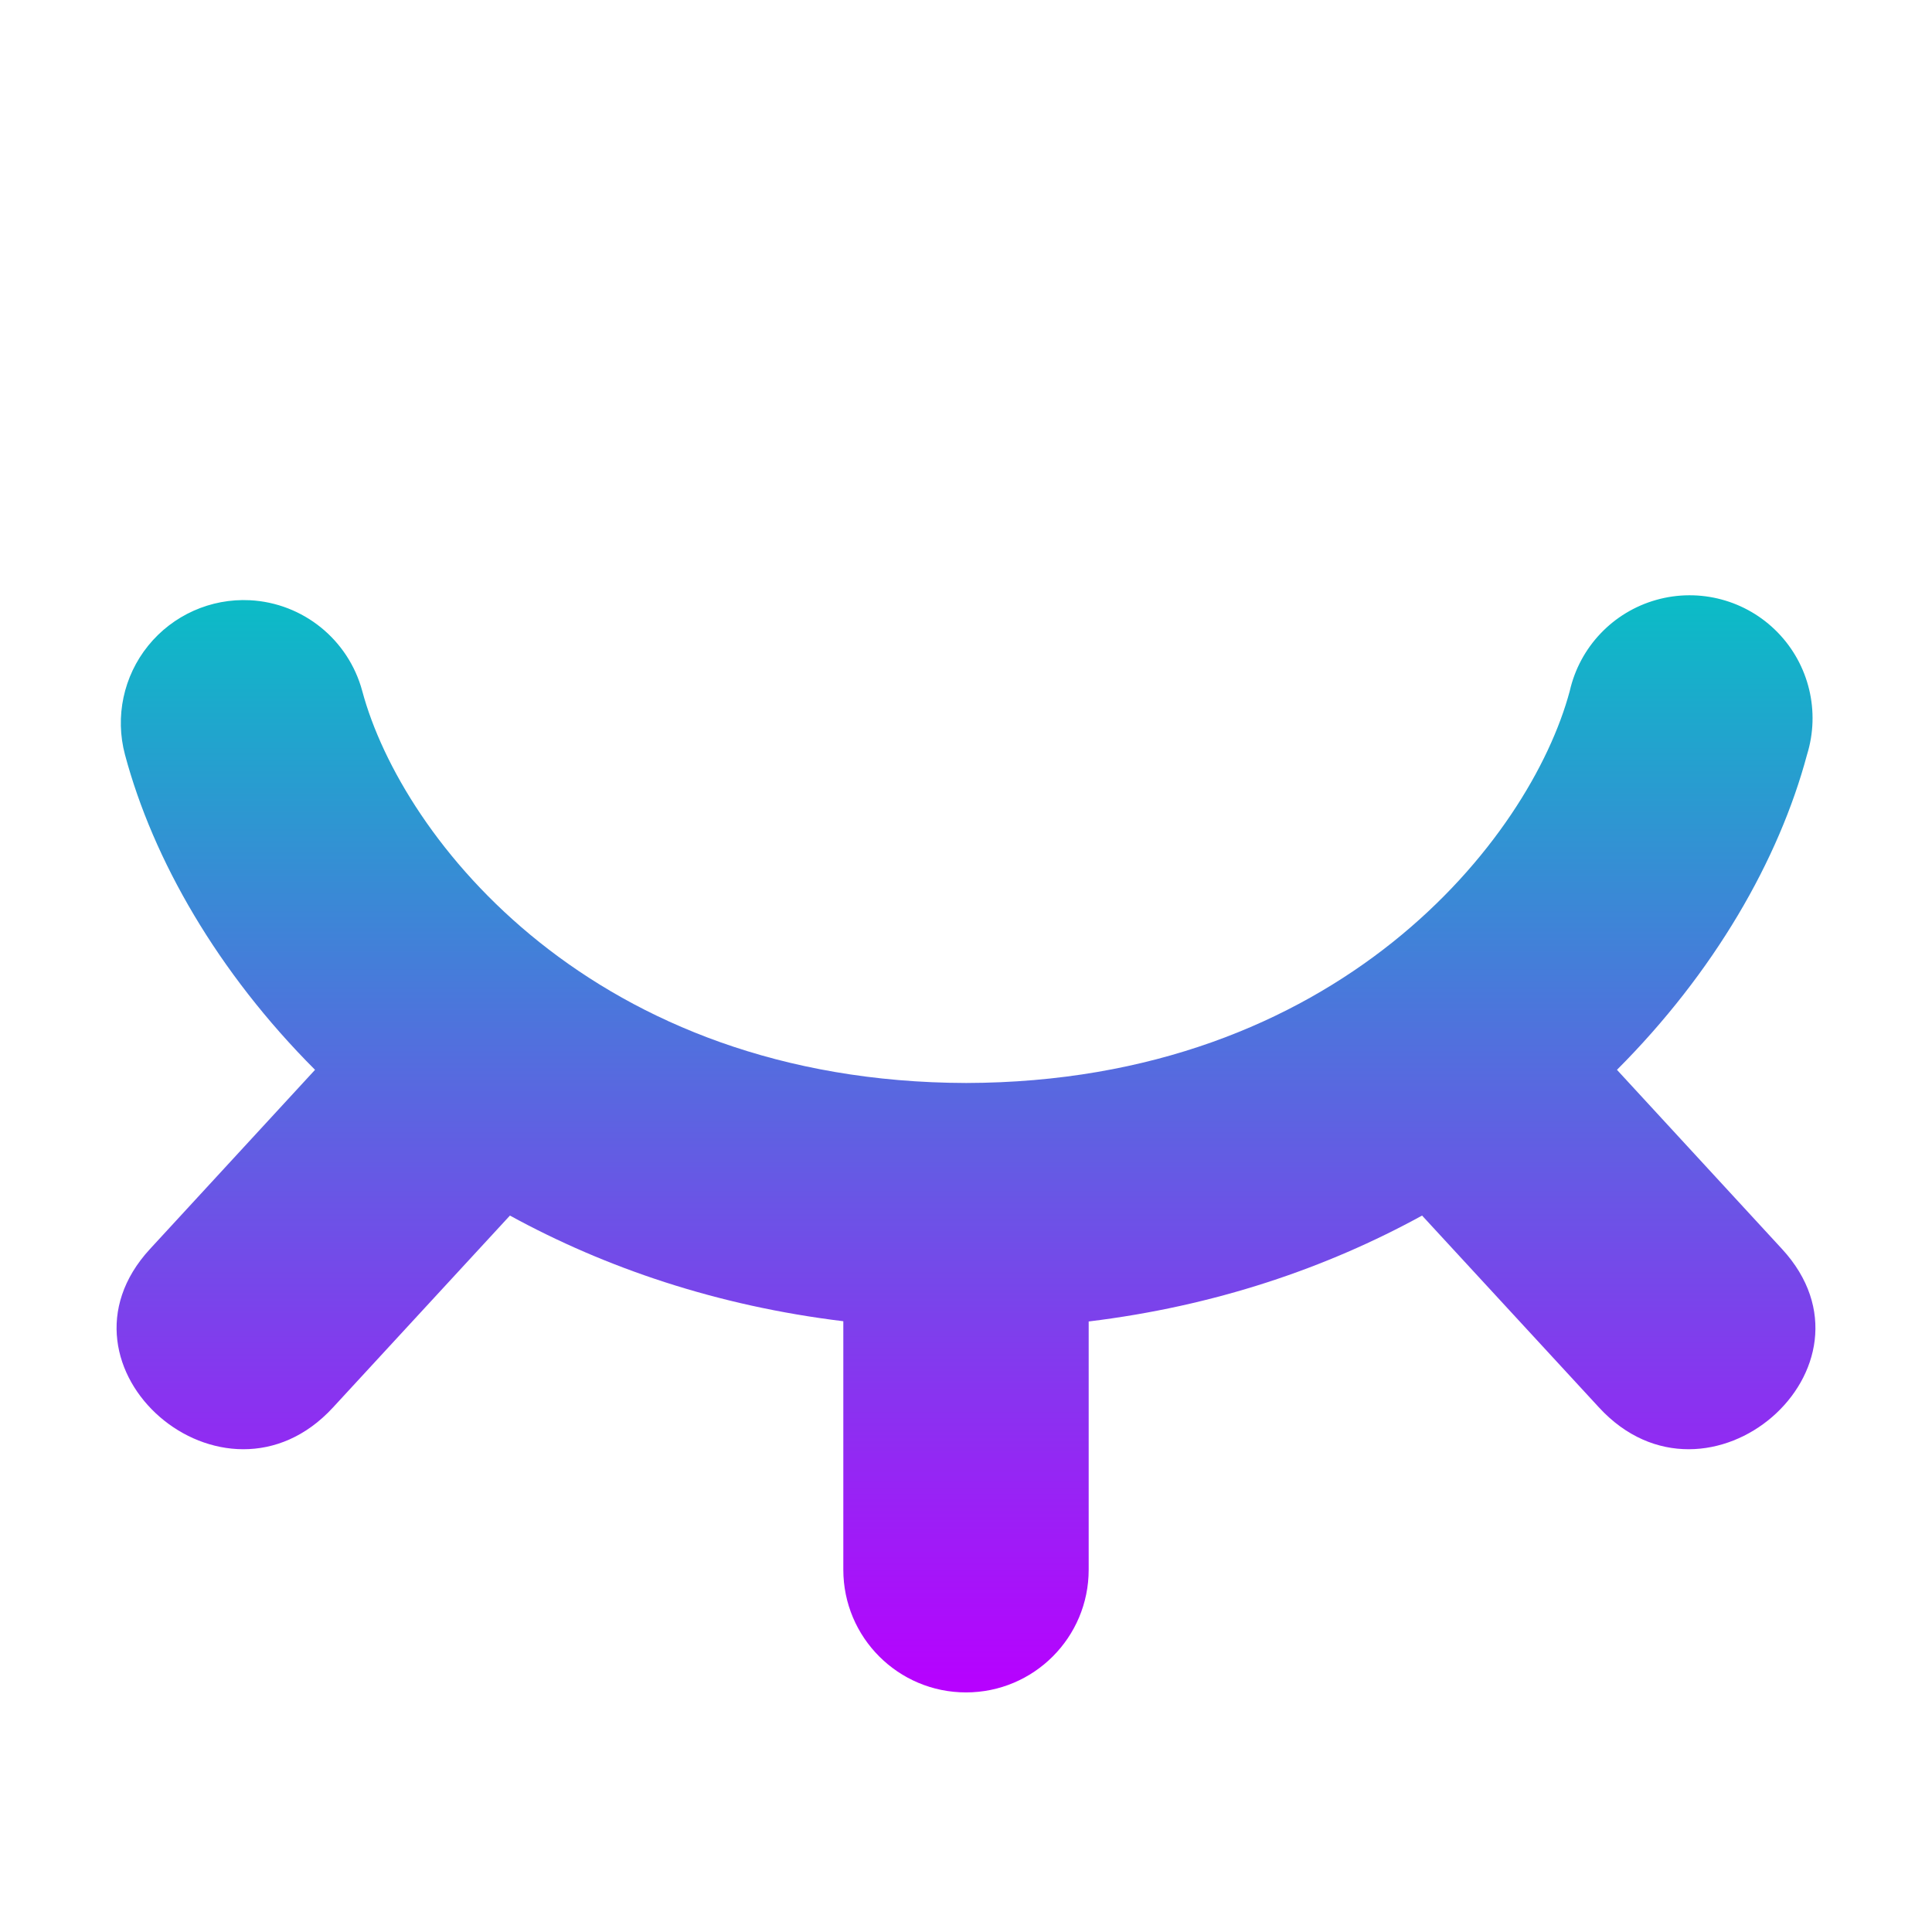
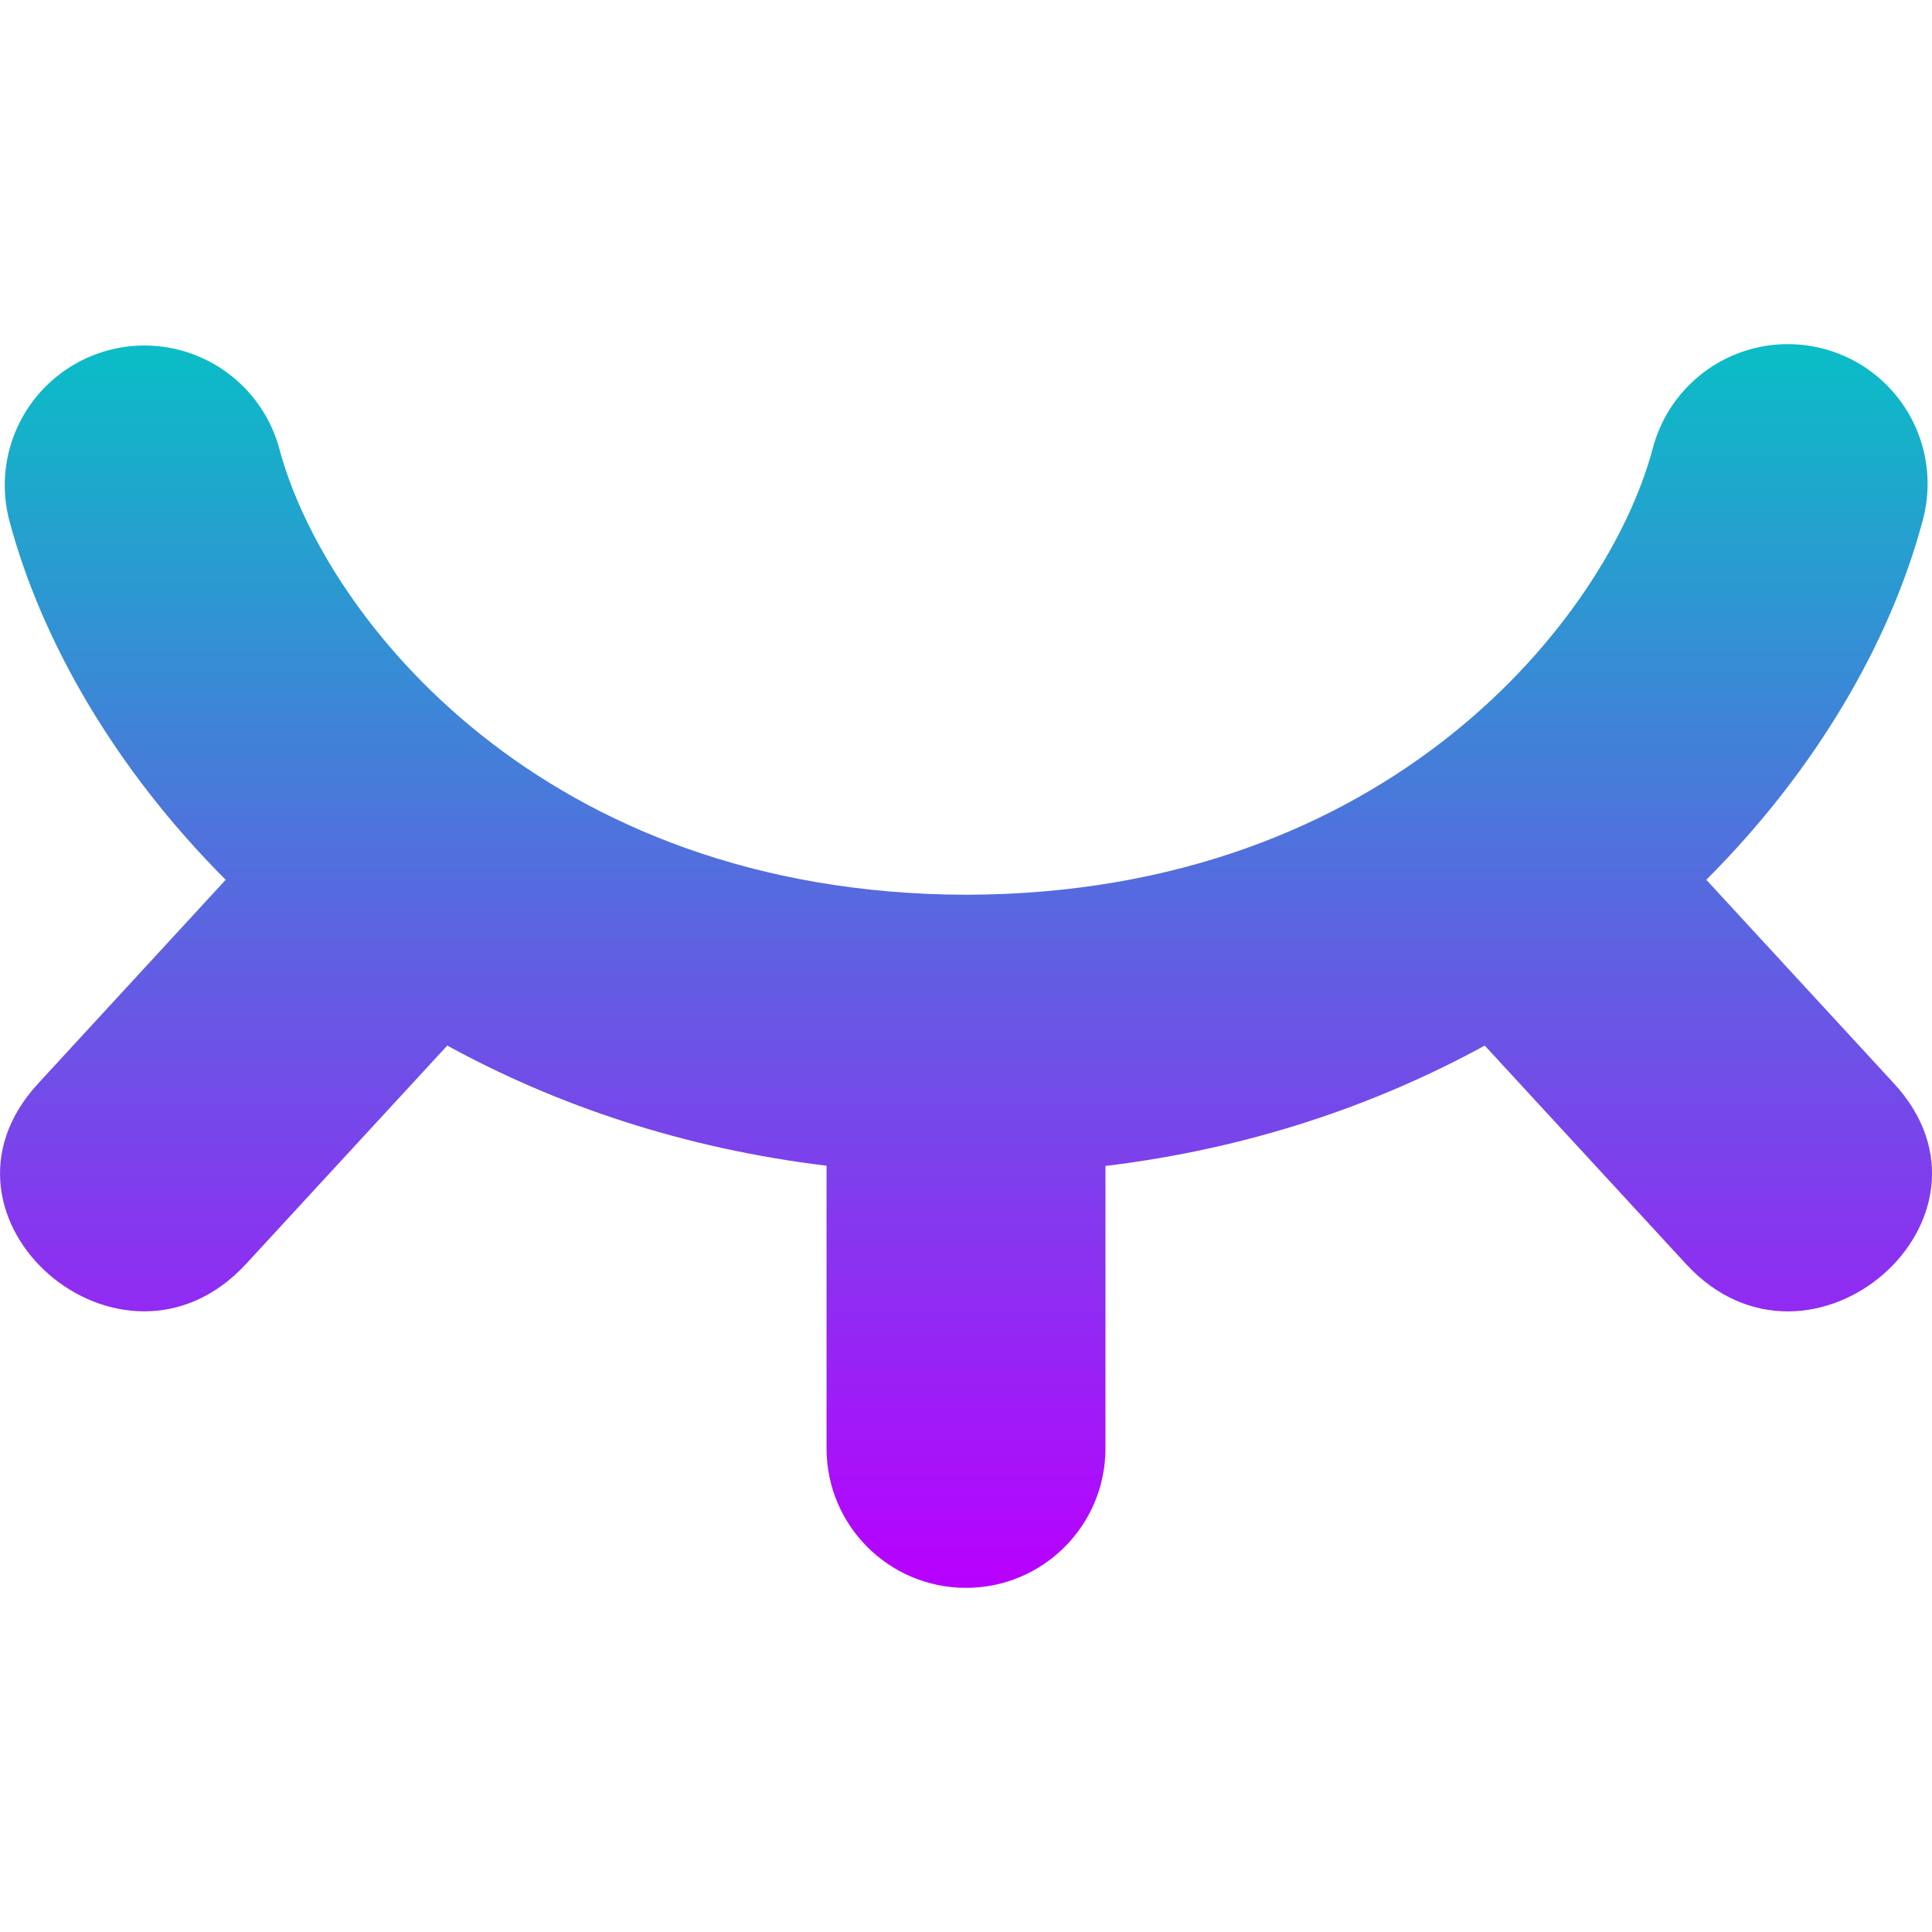
<svg xmlns="http://www.w3.org/2000/svg" version="1.1" id="svg1" width="16" height="16" viewBox="0 0 16 16">
  <defs>
-      id="defs17680" /&gt;
-   <style id="current-color-scheme" type="text/css">
-       .ColorScheme-Text { color: #0abdc6; } .ColorScheme-Highlight { color:#5294e2; }
-      </style>
+     <style id="current-color-scheme" type="text/css">
+    .ColorScheme-Text { color: #0abdc6; } .ColorScheme-Highlight { color:#5294e2; }
+   </style>
    <linearGradient id="arrongin" x1="0%" x2="0%" y1="0%" y2="100%">
-       <stop offset="0%" style="stop-color:#dd9b44; stop-opacity:1" id="stop9192" />
-       <stop offset="100%" style="stop-color:#ad6c16; stop-opacity:1" id="stop9194" />
+       <stop offset="0%" style="stop-color:#dd9b44; stop-opacity:1" />
+       <stop offset="100%" style="stop-color:#ad6c16; stop-opacity:1" />
    </linearGradient>
    <linearGradient id="aurora" x1="0%" x2="0%" y1="0%" y2="100%">
-       <stop offset="0%" style="stop-color:#09D4DF; stop-opacity:1" id="stop9197" />
-       <stop offset="100%" style="stop-color:#9269F4; stop-opacity:1" id="stop9199" />
+       <stop offset="0%" style="stop-color:#09D4DF; stop-opacity:1" />
+       <stop offset="100%" style="stop-color:#9269F4; stop-opacity:1" />
    </linearGradient>
    <linearGradient id="cyberneon" x1="0%" x2="0%" y1="0%" y2="100%">
-       <stop offset="0" style="stop-color:#0abdc6; stop-opacity:1" id="stop9202" />
-       <stop offset="1" style="stop-color:#ea00d9; stop-opacity:1" id="stop9204" />
+       <stop offset="0" style="stop-color:#0abdc6; stop-opacity:1" />
+       <stop offset="1" style="stop-color:#ea00d9; stop-opacity:1" />
    </linearGradient>
    <linearGradient id="fitdance" x1="0%" x2="0%" y1="0%" y2="100%">
-       <stop offset="0%" style="stop-color:#1AD6AB; stop-opacity:1" id="stop9207" />
-       <stop offset="100%" style="stop-color:#329DB6; stop-opacity:1" id="stop9209" />
+       <stop offset="0%" style="stop-color:#1AD6AB; stop-opacity:1" />
+       <stop offset="100%" style="stop-color:#329DB6; stop-opacity:1" />
    </linearGradient>
    <linearGradient id="oomox" x1="0%" x2="0%" y1="0%" y2="100%">
-       <stop offset="0%" style="stop-color:#0abdc6; stop-opacity:1" id="stop9212" />
-       <stop offset="100%" style="stop-color:#b800ff; stop-opacity:1" id="stop9214" />
+       <stop offset="0%" style="stop-color:#0abdc6; stop-opacity:1" />
+       <stop offset="100%" style="stop-color:#b800ff; stop-opacity:1" />
    </linearGradient>
    <linearGradient id="rainblue" x1="0%" x2="0%" y1="0%" y2="100%">
-       <stop offset="0%" style="stop-color:#00F260; stop-opacity:1" id="stop9217" />
-       <stop offset="100%" style="stop-color:#0575E6; stop-opacity:1" id="stop9219" />
+       <stop offset="0%" style="stop-color:#00F260; stop-opacity:1" />
+       <stop offset="100%" style="stop-color:#0575E6; stop-opacity:1" />
    </linearGradient>
    <linearGradient id="sunrise" x1="0%" x2="0%" y1="0%" y2="100%">
-       <stop offset="0%" style="stop-color: #FF8501; stop-opacity:1" id="stop9222" />
-       <stop offset="100%" style="stop-color: #FFCB01; stop-opacity:1" id="stop9224" />
+       <stop offset="0%" style="stop-color: #FF8501; stop-opacity:1" />
+       <stop offset="100%" style="stop-color: #FFCB01; stop-opacity:1" />
    </linearGradient>
    <linearGradient id="telinkrin" x1="0%" x2="0%" y1="0%" y2="100%">
-       <stop offset="0%" style="stop-color: #b2ced6; stop-opacity:1" id="stop9227" />
-       <stop offset="100%" style="stop-color: #6da5b7; stop-opacity:1" id="stop9229" />
+       <stop offset="0%" style="stop-color: #b2ced6; stop-opacity:1" />
+       <stop offset="100%" style="stop-color: #6da5b7; stop-opacity:1" />
    </linearGradient>
    <linearGradient id="60spsycho" x1="0%" x2="0%" y1="0%" y2="100%">
-       <stop offset="0%" style="stop-color: #df5940; stop-opacity:1" id="stop9232" />
-       <stop offset="25%" style="stop-color: #d8d15f; stop-opacity:1" id="stop9234" />
-       <stop offset="50%" style="stop-color: #e9882a; stop-opacity:1" id="stop9236" />
-       <stop offset="100%" style="stop-color: #279362; stop-opacity:1" id="stop9238" />
+       <stop offset="0%" style="stop-color: #df5940; stop-opacity:1" />
+       <stop offset="25%" style="stop-color: #d8d15f; stop-opacity:1" />
+       <stop offset="50%" style="stop-color: #e9882a; stop-opacity:1" />
+       <stop offset="100%" style="stop-color: #279362; stop-opacity:1" />
    </linearGradient>
    <linearGradient id="90ssummer" x1="0%" x2="0%" y1="0%" y2="100%">
-       <stop offset="0%" style="stop-color: #f618c7; stop-opacity:1" id="stop9241" />
-       <stop offset="20%" style="stop-color: #94ffab; stop-opacity:1" id="stop9243" />
-       <stop offset="50%" style="stop-color: #fbfd54; stop-opacity:1" id="stop9245" />
-       <stop offset="100%" style="stop-color: #0f83ae; stop-opacity:1" id="stop9247" />
+       <stop offset="0%" style="stop-color: #f618c7; stop-opacity:1" />
+       <stop offset="20%" style="stop-color: #94ffab; stop-opacity:1" />
+       <stop offset="50%" style="stop-color: #fbfd54; stop-opacity:1" />
+       <stop offset="100%" style="stop-color: #0f83ae; stop-opacity:1" />
    </linearGradient>
  </defs>
-   <path id="path844" class="ColorScheme-Text" style="display:inline;fill:url(#oomox);fill-rule:nonzero;stroke:none;stroke-width:2.035" d="M 167.07 986.333 A 1.018 1.018 0 0 0 166.035 987.612 C 166.268 988.483 166.803 989.415 167.609 990.222 L 166.242 991.706 C 165.34 992.685 166.856 993.998 167.758 993.018 L 169.223 991.429 C 170.014 991.862 170.939 992.177 171.984 992.304 L 171.984 994.362 A 1.016 1.016 0 1 0 174.016 994.362 L 174.016 992.306 C 175.062 992.179 175.986 991.863 176.777 991.429 L 178.242 993.018 C 179.144 993.998 180.66 992.685 179.758 991.706 L 178.391 990.222 C 179.197 989.415 179.732 988.483 179.965 987.612 A 1.018 1.018 0 1 0 178 987.085 C 177.671 988.312 176.082 990.324 173.002 990.331 C 169.918 990.324 168.329 988.312 168 987.085 A 1.018 1.018 0 0 0 167.07 986.333 z " transform="translate(-165,-981.3622)" />
+   <path id="path844" class="ColorScheme-Text" style="display:inline;fill:url(#oomox);fill-rule:nonzero;stroke:none;stroke-width:2.314" d="M 1.256,2.863 A 1.157,1.157 0 0 0 0.079,4.318 C 0.344,5.308 0.952,6.368 1.869,7.286 L 0.315,8.974 C -0.711,10.088 1.012,11.58 2.038,10.467 L 3.704,8.659 c 0.9,0.493 1.952,0.851 3.141,0.995 v 2.341 a 1.155,1.155 0 1 0 2.31,0 V 9.656 c 1.19,-0.144 2.24,-0.504 3.141,-0.997 l 1.666,1.808 c 1.026,1.114 2.749,-0.379 1.724,-1.493 L 14.131,7.286 C 15.048,6.369 15.656,5.308 15.921,4.318 A 1.157,1.157 0 1 0 13.686,3.719 C 13.312,5.114 11.505,7.403 8.002,7.41 4.495,7.402 2.688,5.114 2.314,3.719 A 1.157,1.157 0 0 0 1.256,2.863 Z" />
</svg>
